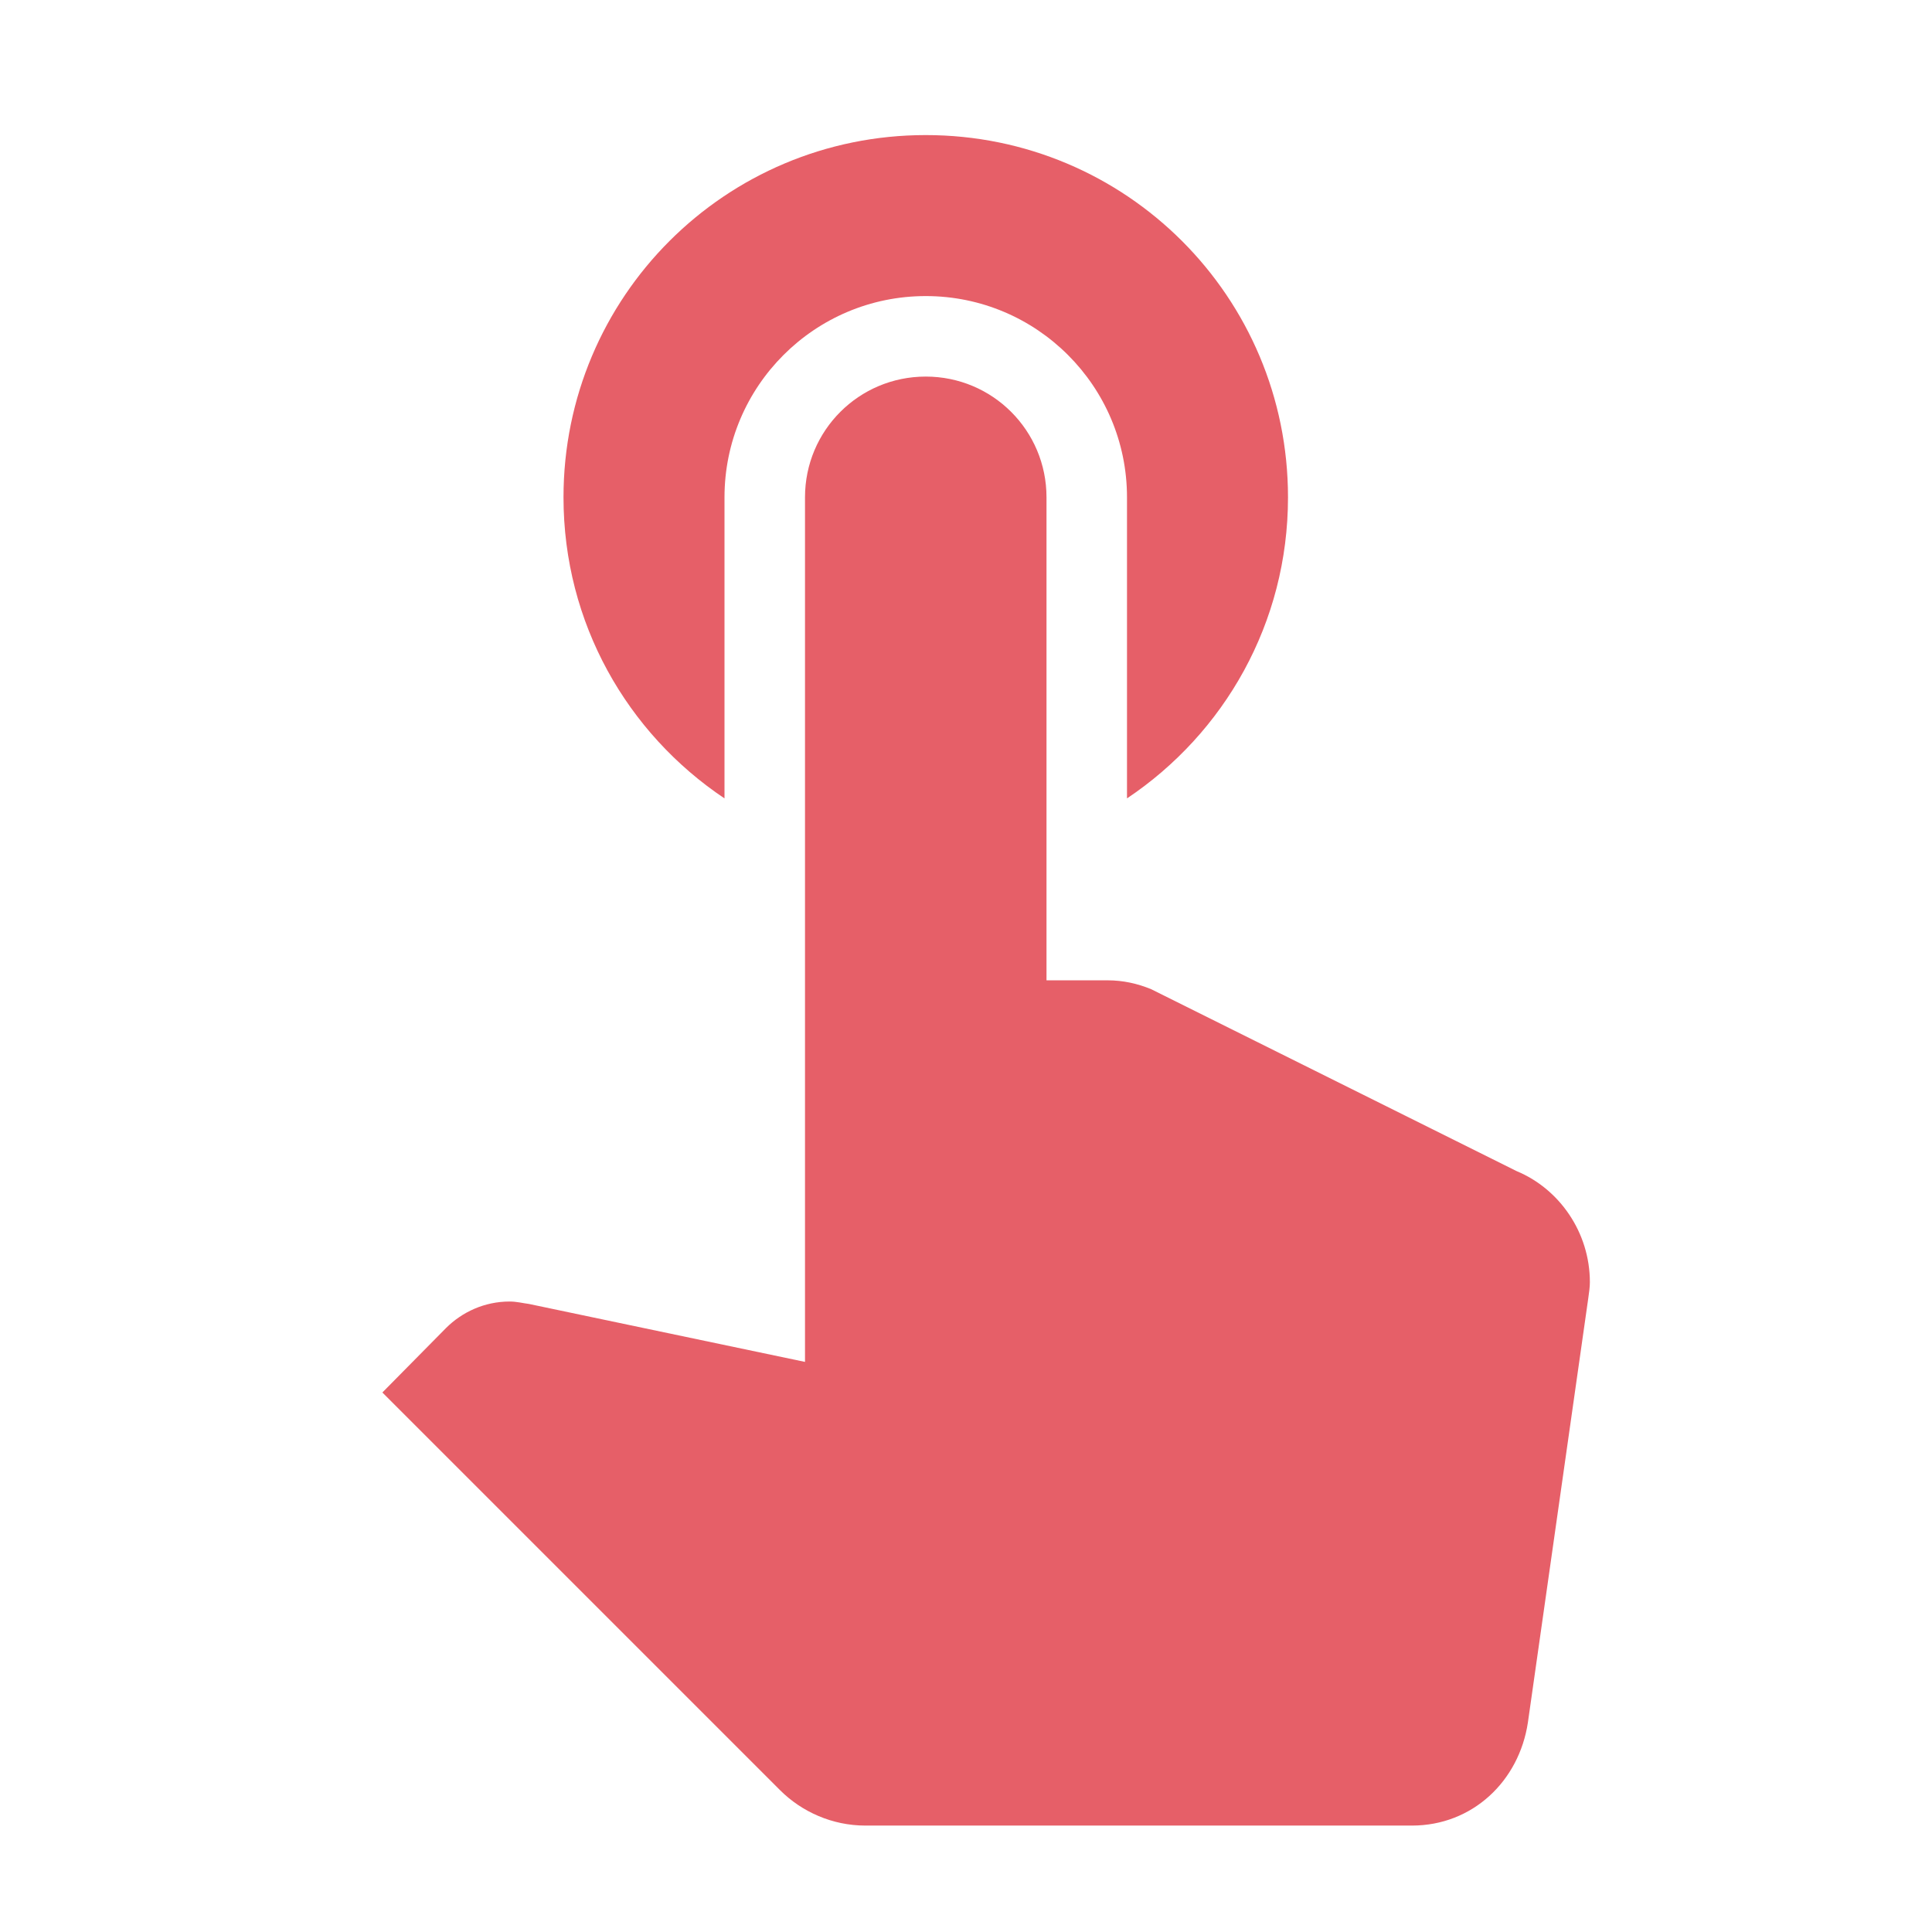
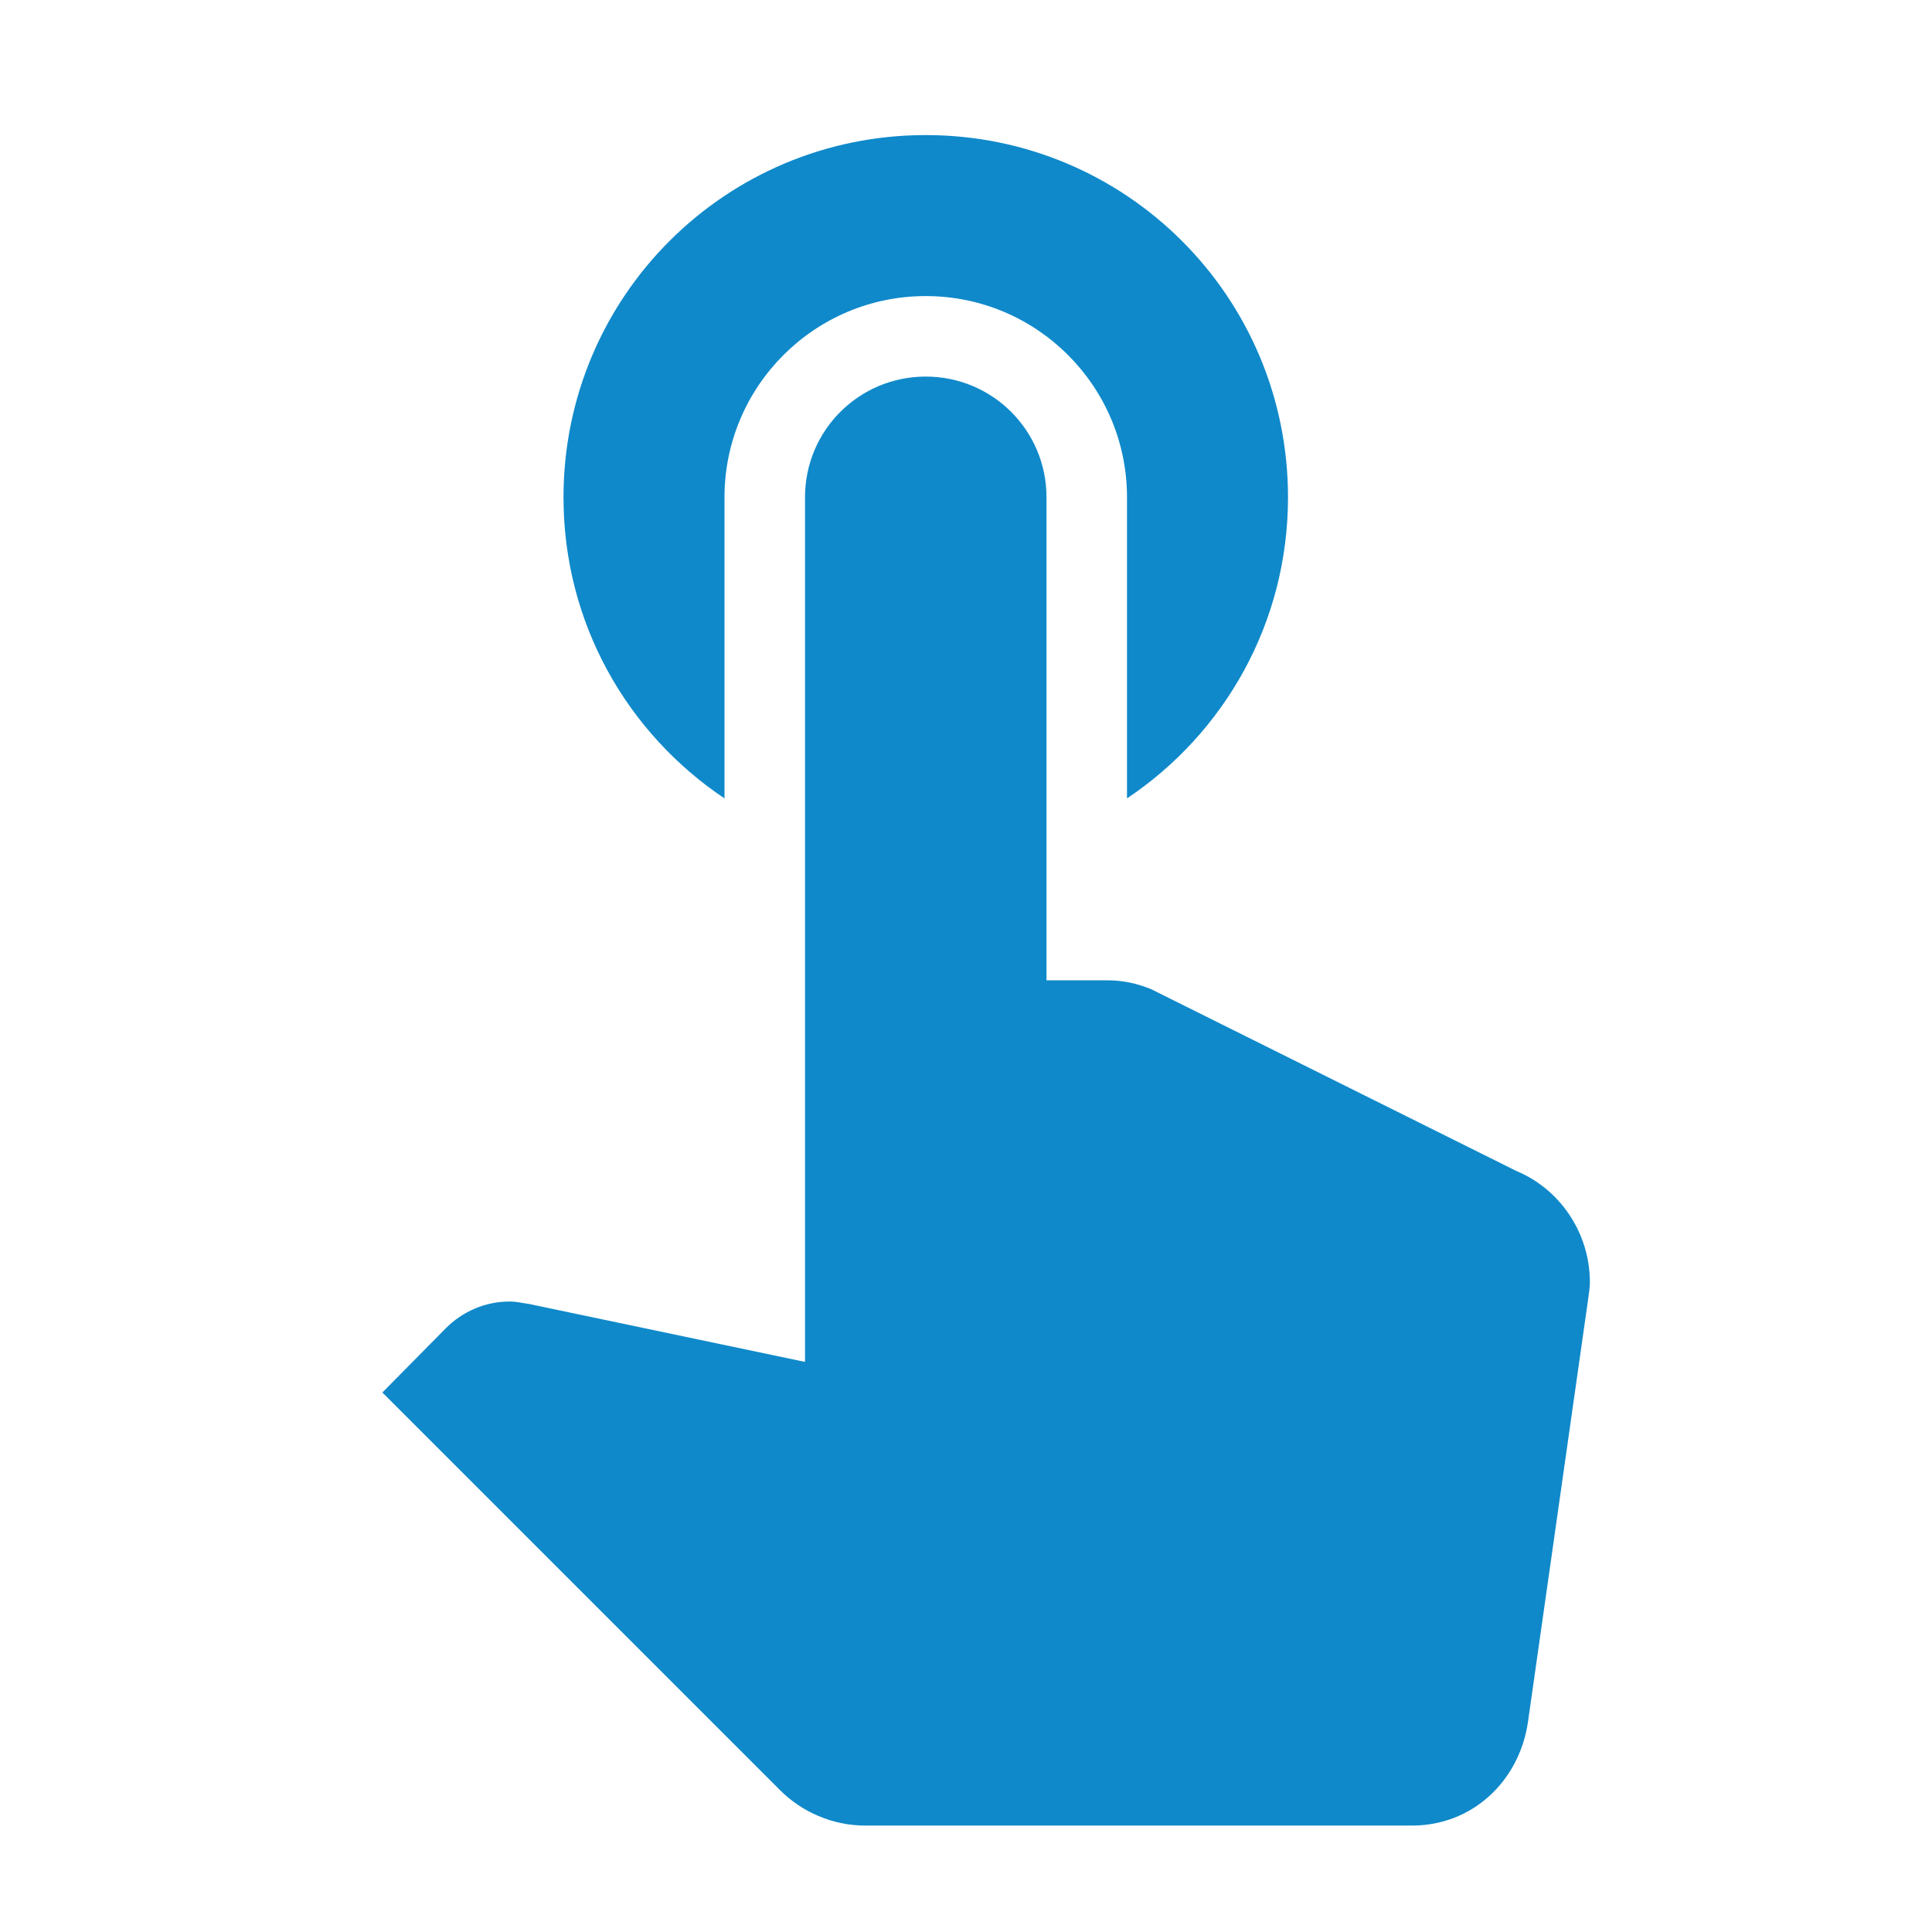
<svg xmlns="http://www.w3.org/2000/svg" xmlns:xlink="http://www.w3.org/1999/xlink" fill="#000000" height="48" viewBox="0 0 24 24" width="48" id="svg2" version="1.1">
  <defs id="defs4">
    <path d="M0 0h24v24H0V0z" id="a" />
  </defs>
  <clipPath id="b">
    <use overflow="visible" xlink:href="#a" id="use8" />
  </clipPath>
-   <path clip-path="url(#b)" d="M 9,11.24 9,7.5 C 9,6.12 10.12,5 11.5,5 12.88,5 14,6.12 14,7.5 l 0,3.74 C 15.21,10.43 16,9.06 16,7.5 16,5.01 13.99,3 11.5,3 9.01,3 7,5.01 7,7.5 c 0,1.56 0.79,2.93 2,3.74 z m 9.84,4.63 -4.54,-2.26 C 14.13,13.54 13.95,13.5 13.76,13.5 l -0.76,0 0,-6 C 13,6.67 12.33,6 11.5,6 10.67,6 10,6.67 10,7.5 L 10,18.24 6.57,17.52 C 6.49,17.51 6.42,17.49 6.33,17.49 c -0.31,0 -0.59,0.13 -0.79,0.33 l -0.79,0.8 4.94,4.94 C 9.96,23.83 10.34,24 10.75,24 l 6.79,0 c 0.75,0 1.33,-0.55 1.44,-1.28 l 0.75,-5.27 c 0.01,-0.07 0.02,-0.14 0.02,-0.2 0,-0.62 -0.38,-1.16 -0.91,-1.38 z" id="path10" transform="translate(0,-1.322034)" style="fill:#e4555f;fill-opacity:0.941" />
+   <path clip-path="url(#b)" d="M 9,11.24 9,7.5 C 9,6.12 10.12,5 11.5,5 12.88,5 14,6.12 14,7.5 l 0,3.74 C 15.21,10.43 16,9.06 16,7.5 16,5.01 13.99,3 11.5,3 9.01,3 7,5.01 7,7.5 c 0,1.56 0.79,2.93 2,3.74 z m 9.84,4.63 -4.54,-2.26 C 14.13,13.54 13.95,13.5 13.76,13.5 l -0.76,0 0,-6 C 13,6.67 12.33,6 11.5,6 10.67,6 10,6.67 10,7.5 L 10,18.24 6.57,17.52 C 6.49,17.51 6.42,17.49 6.33,17.49 c -0.31,0 -0.59,0.13 -0.79,0.33 l -0.79,0.8 4.94,4.94 C 9.96,23.83 10.34,24 10.75,24 l 6.79,0 c 0.75,0 1.33,-0.55 1.44,-1.28 l 0.75,-5.27 c 0.01,-0.07 0.02,-0.14 0.02,-0.2 0,-0.62 -0.38,-1.16 -0.91,-1.38 z" id="path10" transform="translate(0,-1.322034)" style="fill:#0082c6;fill-opacity:0.941" />
</svg>
